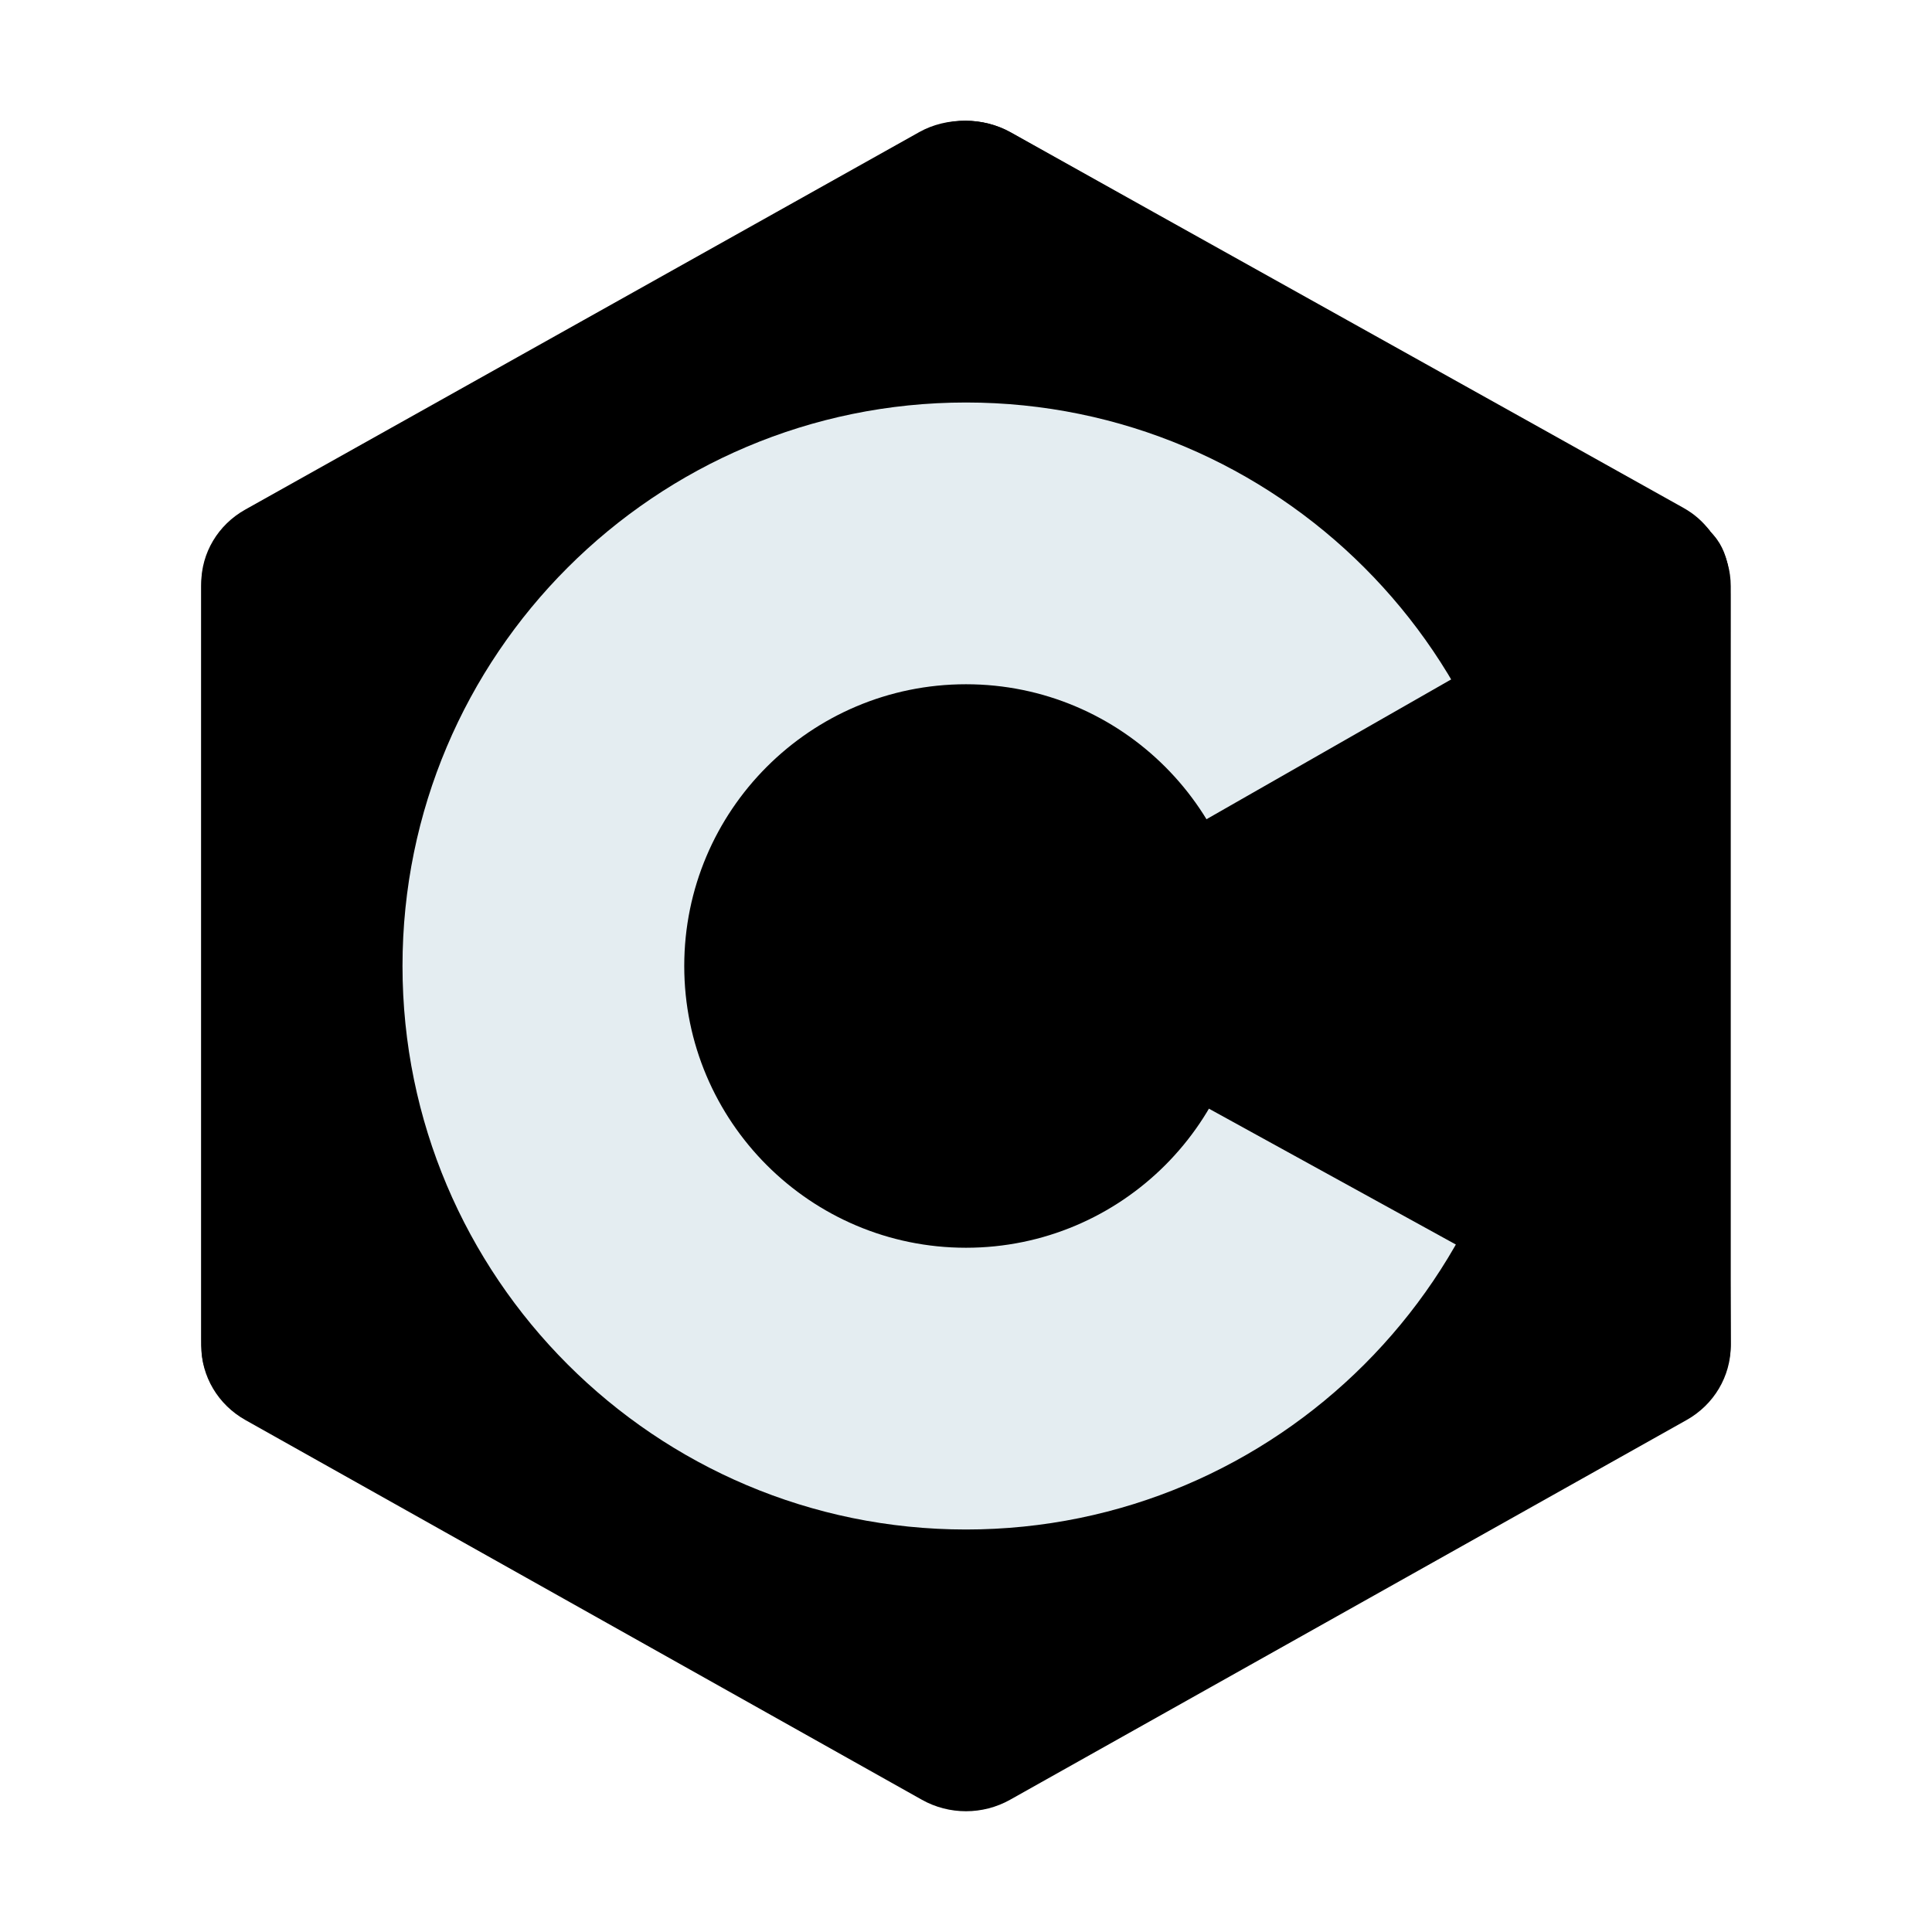
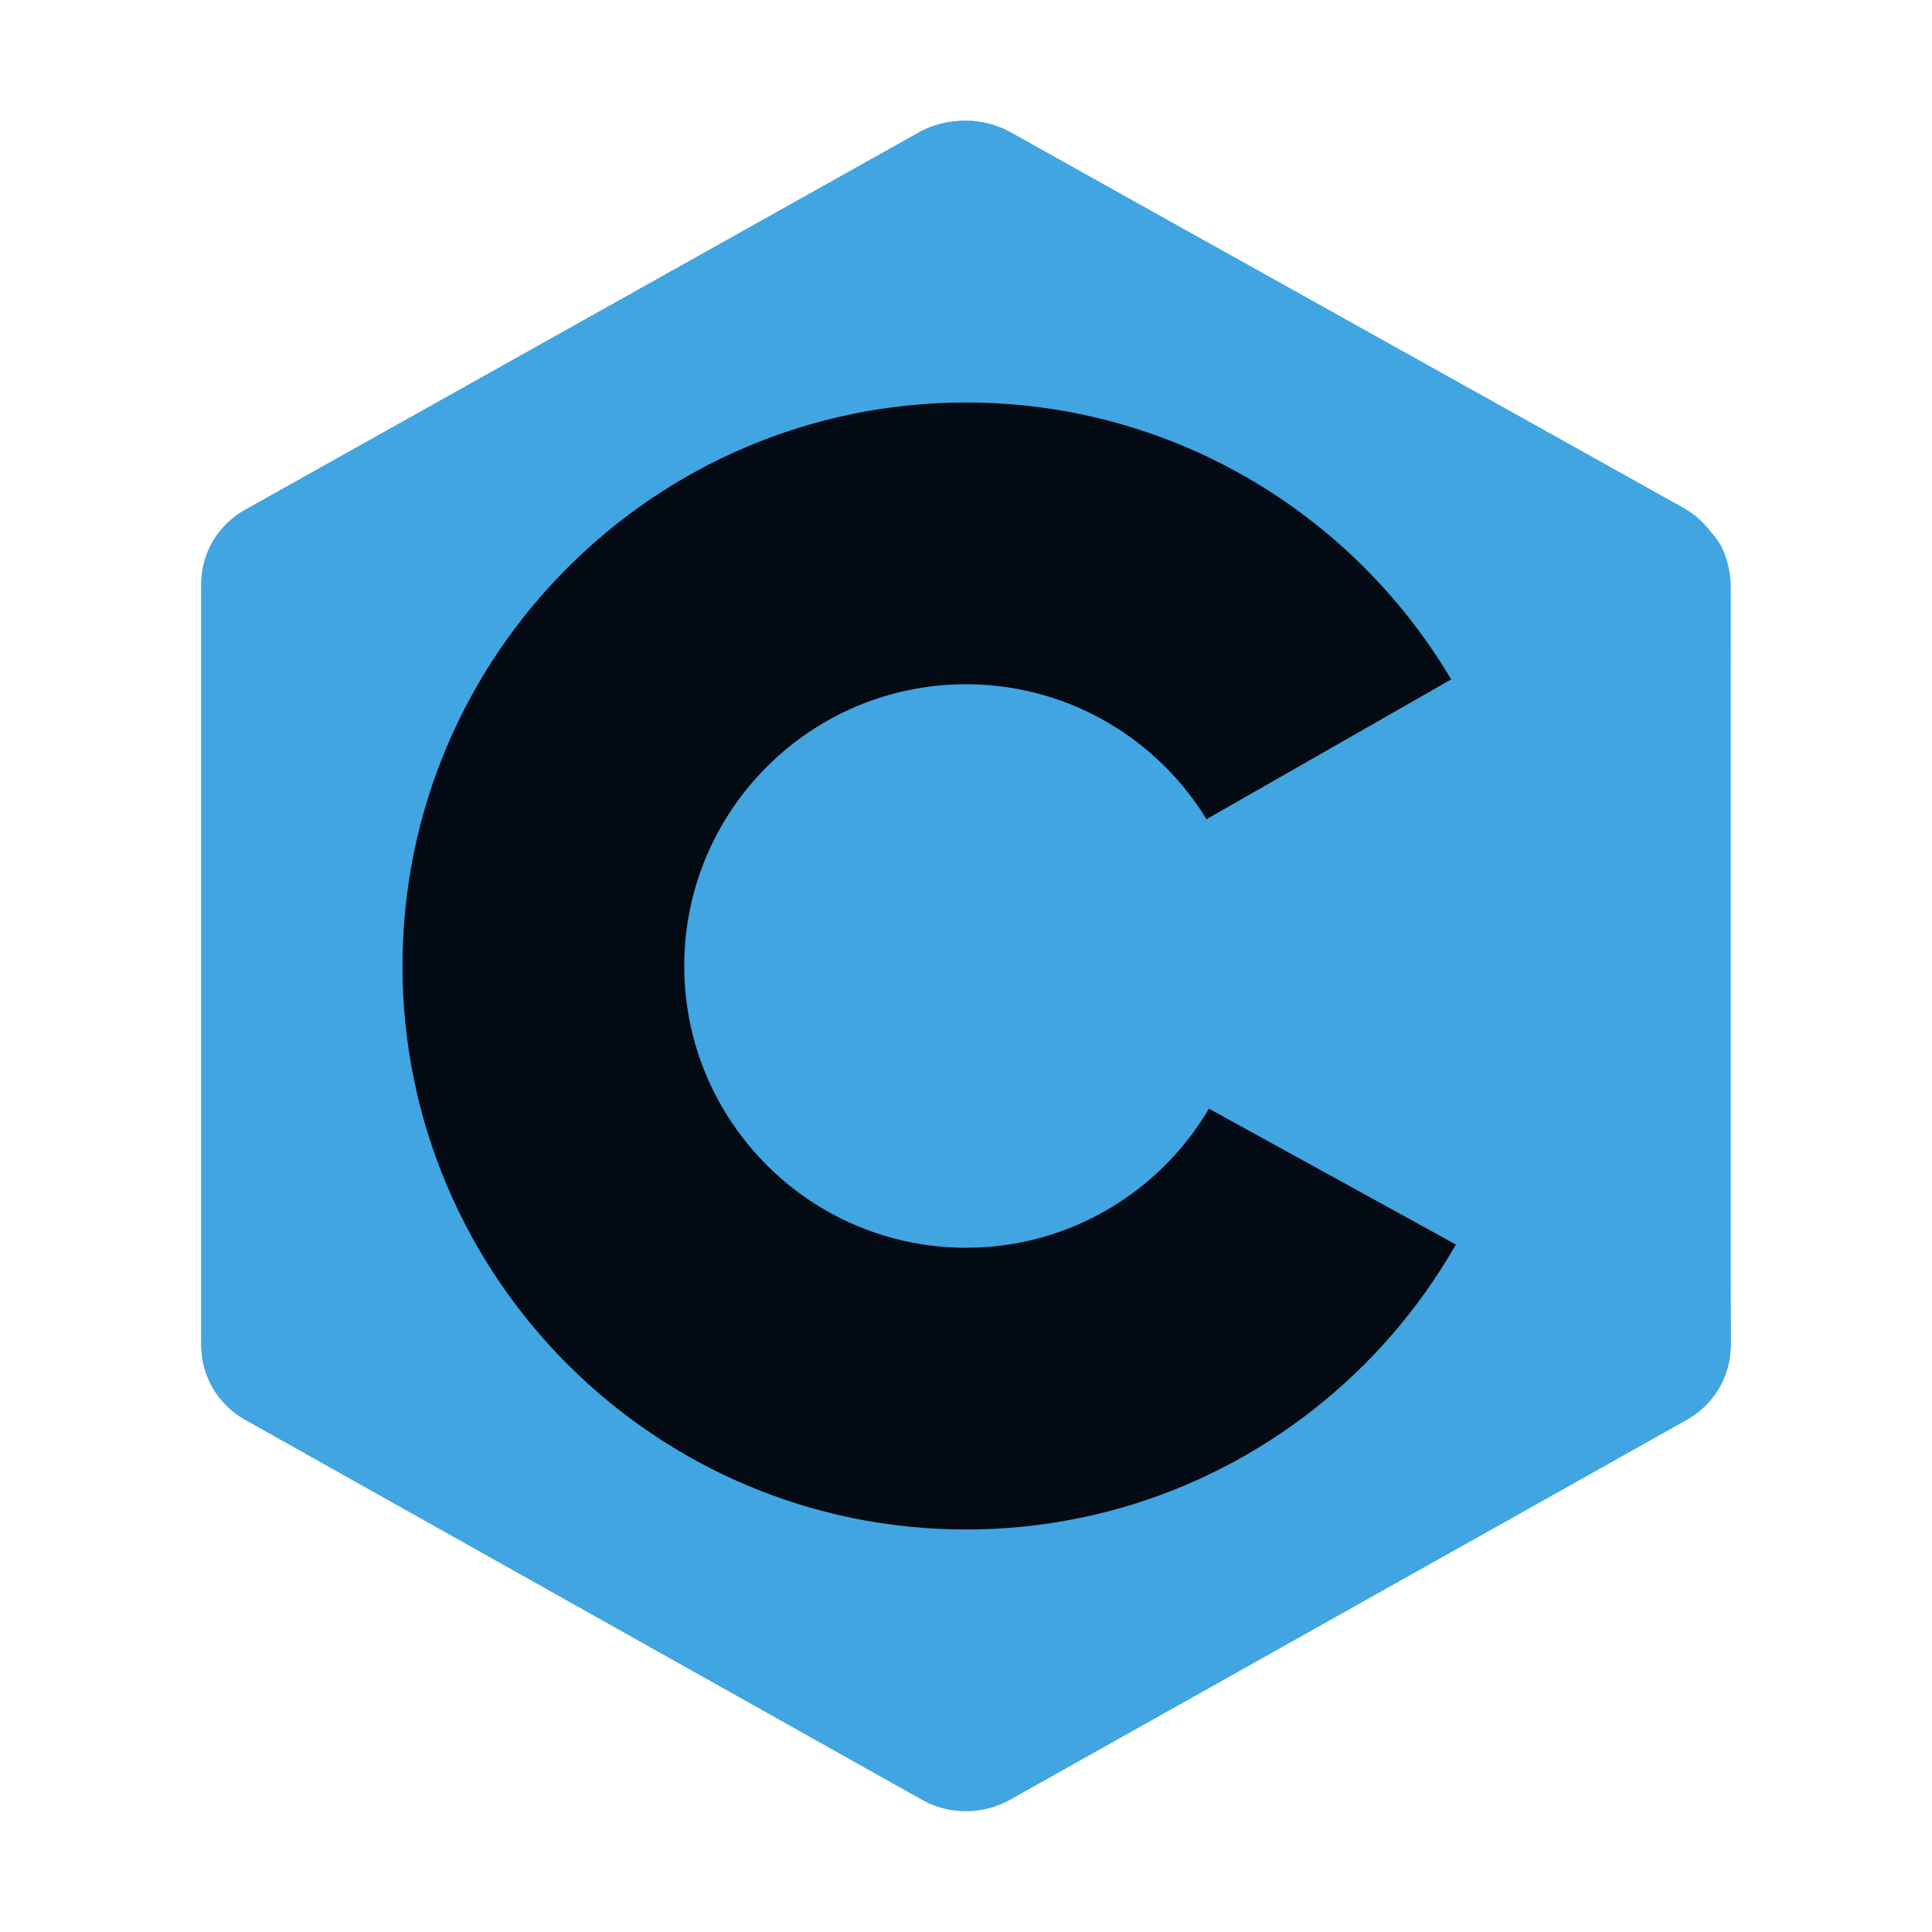
<svg xmlns="http://www.w3.org/2000/svg" viewBox="0 0 48 48" width="96px" height="96px" fill-rule="evenodd" clip-rule="evenodd">
-   <path fill="#000" fill-rule="evenodd" d="M22.903,3.286c0.679-0.381,1.515-0.381,2.193,0 c3.355,1.883,13.451,7.551,16.807,9.434C42.582,13.1,43,13.804,43,14.566c0,3.766,0,15.101,0,18.867 c0,0.762-0.418,1.466-1.097,1.847c-3.355,1.883-13.451,7.551-16.807,9.434c-0.679,0.381-1.515,0.381-2.193,0 c-3.355-1.883-13.451-7.551-16.807-9.434C5.418,34.899,5,34.196,5,33.434c0-3.766,0-15.101,0-18.867 c0-0.762,0.418-1.466,1.097-1.847C9.451,10.837,19.549,5.169,22.903,3.286z" clip-rule="evenodd" />
-   <path fill="#000" fill-rule="evenodd" d="M5.304,34.404C5.038,34.048,5,33.71,5,33.255 c0-3.744,0-15.014,0-18.759c0-0.758,0.417-1.458,1.094-1.836c3.343-1.872,13.405-7.507,16.748-9.38 c0.677-0.379,1.594-0.371,2.271,0.008c3.343,1.872,13.371,7.459,16.714,9.331c0.27,0.152,0.476,0.335,0.66,0.576L5.304,34.404z" clip-rule="evenodd" />
-   <path fill="#E4EDF1" fill-rule="evenodd" d="M24,10c7.727,0,14,6.273,14,14s-6.273,14-14,14 s-14-6.273-14-14S16.273,10,24,10z M24,17c3.863,0,7,3.136,7,7c0,3.863-3.137,7-7,7s-7-3.137-7-7C17,20.136,20.136,17,24,17z" clip-rule="evenodd" />
-   <path fill="#000000" fill-rule="evenodd" d="M42.485,13.205c0.516,0.483,0.506,1.211,0.506,1.784 c0,3.795-0.032,14.589,0.009,18.384c0.004,0.396-0.127,0.813-0.323,1.127L23.593,24L42.485,13.205z" clip-rule="evenodd" />
+   <path fill="#41A5E1" fill-rule="evenodd" d="M22.903,3.286c0.679-0.381,1.515-0.381,2.193,0 c3.355,1.883,13.451,7.551,16.807,9.434C42.582,13.1,43,13.804,43,14.566c0,3.766,0,15.101,0,18.867 c0,0.762-0.418,1.466-1.097,1.847c-3.355,1.883-13.451,7.551-16.807,9.434c-0.679,0.381-1.515,0.381-2.193,0 c-3.355-1.883-13.451-7.551-16.807-9.434C5.418,34.899,5,34.196,5,33.434c0-3.766,0-15.101,0-18.867 c0-0.762,0.418-1.466,1.097-1.847C9.451,10.837,19.549,5.169,22.903,3.286z" clip-rule="evenodd" />
+   <path fill="#41A5E1" fill-rule="evenodd" d="M5.304,34.404C5.038,34.048,5,33.71,5,33.255 c0-3.744,0-15.014,0-18.759c0-0.758,0.417-1.458,1.094-1.836c3.343-1.872,13.405-7.507,16.748-9.38 c0.677-0.379,1.594-0.371,2.271,0.008c3.343,1.872,13.371,7.459,16.714,9.331c0.27,0.152,0.476,0.335,0.66,0.576L5.304,34.404z" clip-rule="evenodd" />
+   <path fill="#040b15" fill-rule="evenodd" d="M24,10c7.727,0,14,6.273,14,14s-6.273,14-14,14 s-14-6.273-14-14S16.273,10,24,10z M24,17c3.863,0,7,3.136,7,7c0,3.863-3.137,7-7,7s-7-3.137-7-7C17,20.136,20.136,17,24,17z" clip-rule="evenodd" />
+   <path fill="#41A5E1" fill-rule="evenodd" d="M42.485,13.205c0.516,0.483,0.506,1.211,0.506,1.784 c0,3.795-0.032,14.589,0.009,18.384c0.004,0.396-0.127,0.813-0.323,1.127L23.593,24L42.485,13.205z" clip-rule="evenodd" />
</svg>
